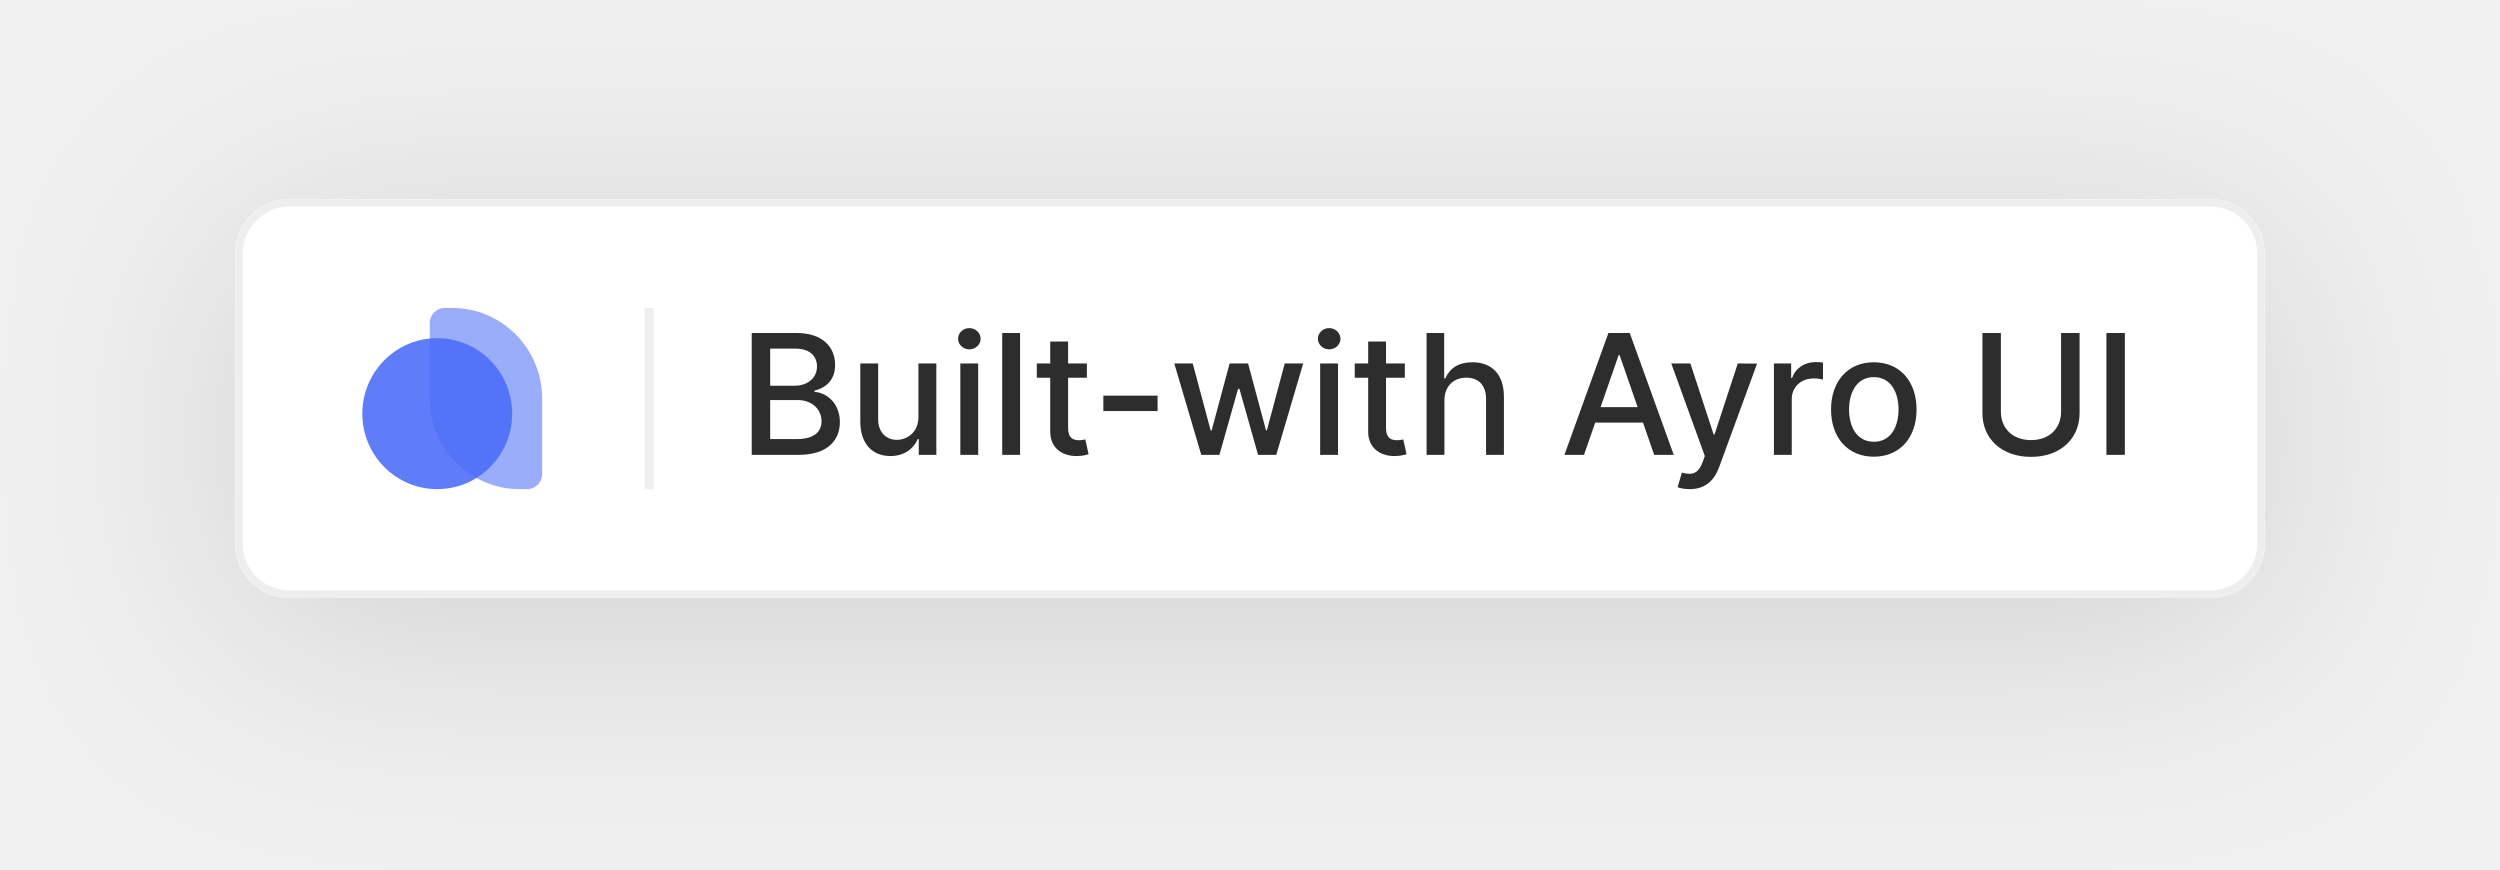
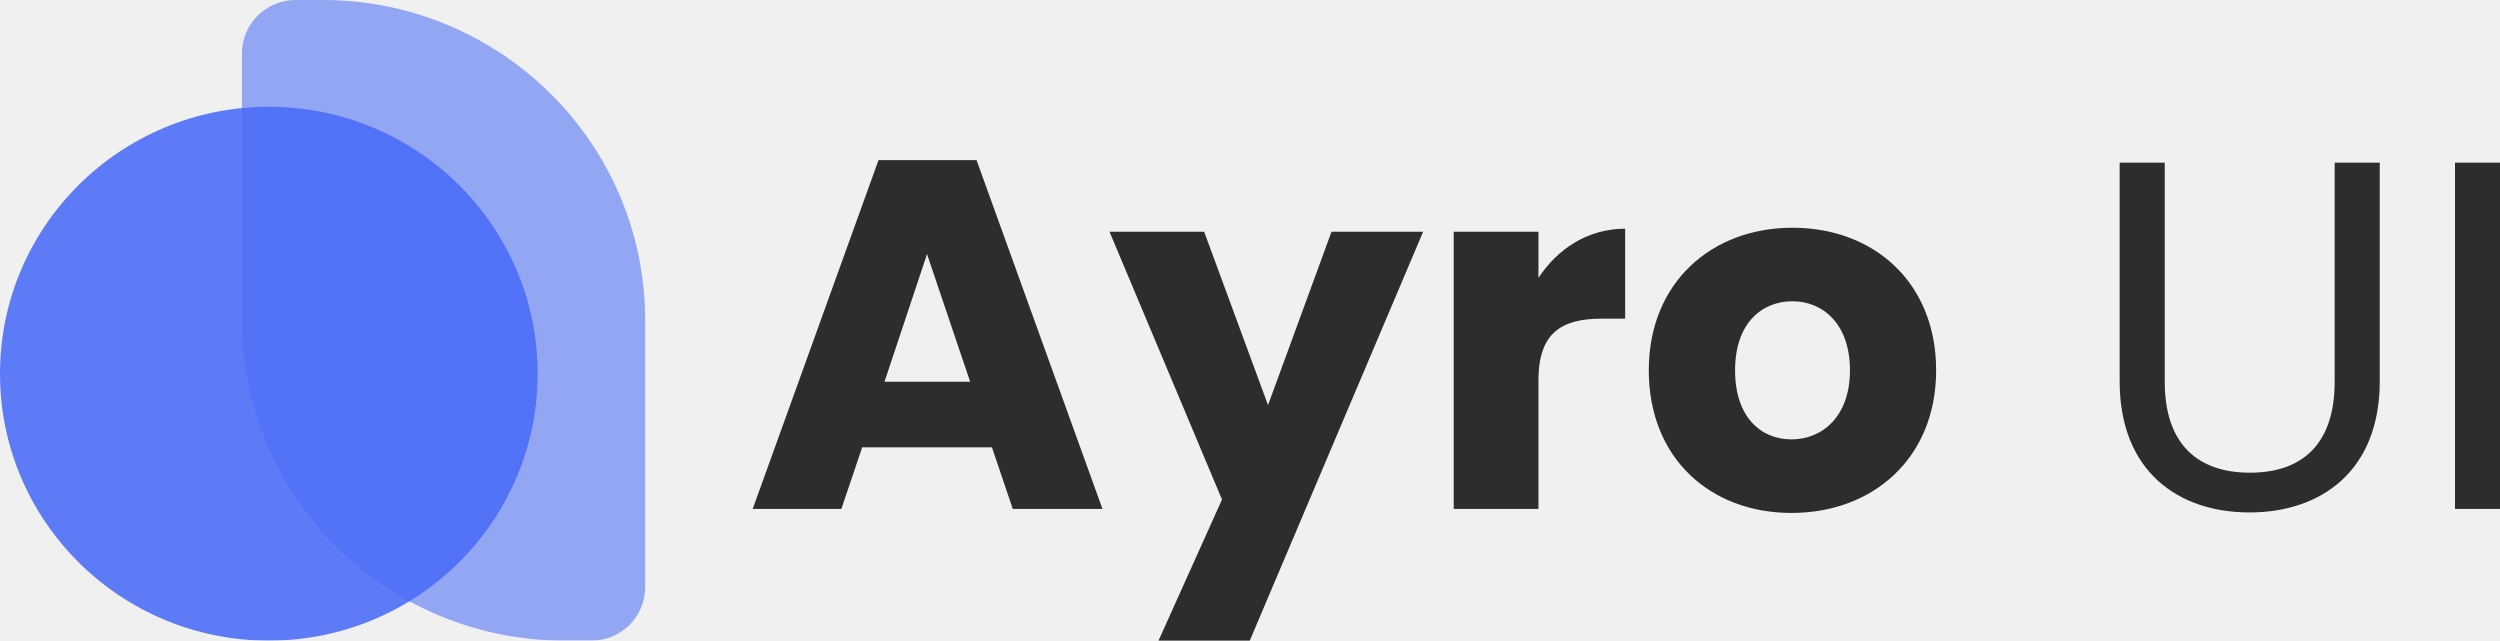
- <svg xmlns="http://www.w3.org/2000/svg" width="138" height="48" viewBox="0 0 138 48" fill="none">
-   <g filter="url(#filter0_d)">
-     <rect x="13" y="11" width="112" height="22" rx="3" fill="white" />
-     <rect x="13.2" y="11.2" width="111.6" height="21.6" rx="2.8" stroke="#EEEEEE" stroke-width="0.4" />
+ <svg xmlns="http://www.w3.org/2000/svg" width="160" height="41" viewBox="0 0 160 41" fill="none">
+   <g clip-path="url(#clip0)">
+     <path opacity="0.56" d="M15.484 3.417C15.484 1.529 17.023 0 18.924 0H20.645C32.047 0 41.29 9.178 41.29 20.5V37.583C41.29 39.471 39.75 41 37.849 41H36.129C24.727 41 15.484 31.822 15.484 20.5V3.417Z" fill="#4A6CF7" />
+     <path opacity="0.88" d="M17.204 41C26.706 41 34.409 33.351 34.409 23.917C34.409 14.482 26.706 6.833 17.204 6.833C7.703 6.833 0 14.482 0 23.917C0 33.351 7.703 41 17.204 41Z" fill="#4A6CF7" />
+     <path d="M64.818 32.573H70.559L62.5 10.25H56.224L48.172 32.573H53.846L55.181 28.63H63.484L64.818 32.573ZM62.09 24.433H56.608L59.329 16.26L62.09 24.433ZM81.154 25.927L77.065 14.829H71.008L78.208 31.969L74.146 41H79.985L91.082 14.829H85.217L81.154 25.927ZM98.461 24.337C98.461 21.284 99.954 20.394 102.524 20.394H104.01V14.638C101.632 14.638 99.696 15.91 98.461 17.786V14.829H93.038V32.573H98.461V24.337ZM123.913 23.701C123.913 18.073 119.923 14.575 114.718 14.575C109.552 14.575 105.522 18.073 105.522 23.701C105.522 29.33 109.46 32.828 114.658 32.828C119.857 32.828 123.913 29.33 123.913 23.701ZM111.045 23.701C111.045 20.68 112.756 19.281 114.718 19.281C116.62 19.281 118.397 20.68 118.397 23.701C118.397 26.69 116.594 28.121 114.658 28.121C112.69 28.121 111.045 26.69 111.045 23.701ZM135.658 24.401C135.658 30.156 139.397 32.796 143.968 32.796C148.532 32.796 152.304 30.156 152.304 24.401V10.409H149.418V24.433C149.418 28.503 147.264 30.252 143.994 30.252C140.731 30.252 138.544 28.503 138.544 24.433V10.409H135.658V24.401ZM157.12 32.573H160V10.409H157.12V32.573Z" fill="#2D2D2D" />
  </g>
-   <path opacity="0.56" d="M23.722 17.833C23.722 17.373 24.093 17 24.55 17H24.963C27.704 17 29.926 19.238 29.926 22V26.167C29.926 26.627 29.556 27 29.099 27H28.686C25.944 27 23.722 24.762 23.722 22V17.833Z" fill="#4A6CF7" />
-   <path opacity="0.88" d="M24.136 27C26.42 27 28.272 25.134 28.272 22.833C28.272 20.532 26.42 18.667 24.136 18.667C21.852 18.667 20 20.532 20 22.833C20 25.134 21.852 27 24.136 27Z" fill="#4A6CF7" />
-   <line x1="35.833" y1="17" x2="35.833" y2="27" stroke="#EEEEEE" stroke-width="0.5" />
-   <path d="M41.495 25.108H44.083C45.652 25.108 46.361 24.329 46.361 23.298C46.361 22.257 45.629 21.669 44.959 21.633V21.567C45.579 21.409 46.097 20.989 46.097 20.148C46.097 19.152 45.404 18.381 43.967 18.381H41.495V25.108ZM42.514 24.237V22.082H44.02C44.837 22.082 45.349 22.608 45.349 23.249C45.349 23.814 44.963 24.237 43.984 24.237H42.514ZM42.514 21.291V19.244H43.905C44.712 19.244 45.098 19.668 45.098 20.227C45.098 20.877 44.564 21.291 43.878 21.291H42.514Z" fill="#2D2D2D" />
-   <path d="M50.697 23.015C50.7 23.873 50.061 24.28 49.507 24.28C48.897 24.28 48.475 23.84 48.475 23.153V20.062H47.489V23.272C47.489 24.523 48.178 25.174 49.151 25.174C49.912 25.174 50.43 24.773 50.664 24.234H50.717V25.108H51.686V20.062H50.697V23.015Z" fill="#2D2D2D" />
-   <path d="M53.01 25.108H53.996V20.062H53.01V25.108ZM53.508 19.284C53.848 19.284 54.131 19.021 54.131 18.699C54.131 18.377 53.848 18.111 53.508 18.111C53.165 18.111 52.885 18.377 52.885 18.699C52.885 19.021 53.165 19.284 53.508 19.284Z" fill="#2D2D2D" />
-   <path d="M56.308 18.381H55.322V25.108H56.308V18.381Z" fill="#2D2D2D" />
-   <path d="M59.997 20.062H58.959V18.854H57.973V20.062H57.231V20.851H57.973V23.83C57.97 24.747 58.672 25.19 59.45 25.174C59.763 25.17 59.974 25.111 60.089 25.069L59.911 24.257C59.846 24.27 59.724 24.3 59.565 24.3C59.245 24.3 58.959 24.195 58.959 23.626V20.851H59.997V20.062Z" fill="#2D2D2D" />
-   <path d="M63.898 21.84H60.905V22.69H63.898V21.84Z" fill="#2D2D2D" />
-   <path d="M66.31 25.108H67.312L68.341 21.465H68.416L69.445 25.108H70.45L71.937 20.062H70.918L69.933 23.751H69.883L68.894 20.062H67.876L66.88 23.768H66.831L65.838 20.062H64.82L66.31 25.108Z" fill="#2D2D2D" />
-   <path d="M72.872 25.108H73.858V20.062H72.872V25.108ZM73.37 19.284C73.71 19.284 73.993 19.021 73.993 18.699C73.993 18.377 73.71 18.111 73.37 18.111C73.027 18.111 72.747 18.377 72.747 18.699C72.747 19.021 73.027 19.284 73.37 19.284Z" fill="#2D2D2D" />
-   <path d="M77.547 20.062H76.509V18.854H75.523V20.062H74.782V20.851H75.523V23.83C75.52 24.747 76.222 25.19 77 25.174C77.313 25.17 77.524 25.111 77.64 25.069L77.462 24.257C77.396 24.27 77.274 24.3 77.116 24.3C76.796 24.3 76.509 24.195 76.509 23.626V20.851H77.547V20.062Z" fill="#2D2D2D" />
-   <path d="M79.732 22.112C79.732 21.307 80.243 20.847 80.945 20.847C81.624 20.847 82.03 21.278 82.03 22.017V25.108H83.016V21.899C83.016 20.64 82.323 19.997 81.282 19.997C80.494 19.997 80.019 20.338 79.782 20.884H79.719V18.381H78.747V25.108H79.732V22.112Z" fill="#2D2D2D" />
-   <path d="M87.437 25.108L88.057 23.328H90.694L91.31 25.108H92.391L89.962 18.381H88.785L86.356 25.108H87.437ZM88.353 22.473L89.349 19.602H89.402L90.397 22.473H88.353Z" fill="#2D2D2D" />
-   <path d="M93.276 27C94.09 27 94.604 26.576 94.898 25.781L96.991 20.072L95.926 20.062L94.644 23.978H94.591L93.309 20.062H92.254L94.106 25.174L93.984 25.509C93.734 26.179 93.381 26.235 92.841 26.087L92.603 26.892C92.722 26.944 92.979 27 93.276 27Z" fill="#2D2D2D" />
-   <path d="M97.92 25.108H98.905V22.027C98.905 21.366 99.416 20.89 100.115 20.89C100.319 20.89 100.55 20.926 100.629 20.949V20.01C100.53 19.997 100.336 19.987 100.211 19.987C99.617 19.987 99.11 20.322 98.925 20.864H98.872V20.062H97.92V25.108Z" fill="#2D2D2D" />
-   <path d="M103.434 25.21C104.861 25.21 105.794 24.168 105.794 22.608C105.794 21.038 104.861 19.997 103.434 19.997C102.006 19.997 101.074 21.038 101.074 22.608C101.074 24.168 102.006 25.21 103.434 25.21ZM103.437 24.385C102.504 24.385 102.069 23.574 102.069 22.605C102.069 21.639 102.504 20.818 103.437 20.818C104.363 20.818 104.799 21.639 104.799 22.605C104.799 23.574 104.363 24.385 103.437 24.385Z" fill="#2D2D2D" />
-   <path d="M113.771 18.381V22.723C113.771 23.636 113.139 24.293 112.11 24.293C111.085 24.293 110.449 23.636 110.449 22.723V18.381H109.43V22.805C109.43 24.218 110.491 25.22 112.11 25.22C113.729 25.22 114.793 24.218 114.793 22.805V18.381H113.771Z" fill="#2D2D2D" />
-   <path d="M117.293 18.381H116.274V25.108H117.293V18.381Z" fill="#2D2D2D" />
  <defs>
-     <filter id="filter0_d" x="0" y="0" width="138" height="48" filterUnits="userSpaceOnUse" color-interpolation-filters="sRGB">
-       <feFlood flood-opacity="0" result="BackgroundImageFix" />
-       <feColorMatrix in="SourceAlpha" type="matrix" values="0 0 0 0 0 0 0 0 0 0 0 0 0 0 0 0 0 0 127 0" result="hardAlpha" />
-       <feOffset dy="2" />
-       <feGaussianBlur stdDeviation="6.5" />
-       <feComposite in2="hardAlpha" operator="out" />
-       <feColorMatrix type="matrix" values="0 0 0 0 0 0 0 0 0 0 0 0 0 0 0 0 0 0 0.13 0" />
-       <feBlend mode="normal" in2="BackgroundImageFix" result="effect1_dropShadow" />
-       <feBlend mode="normal" in="SourceGraphic" in2="effect1_dropShadow" result="shape" />
-     </filter>
+     <clipPath id="clip0">
+       <rect width="160" height="41" fill="white" />
+     </clipPath>
  </defs>
</svg>
